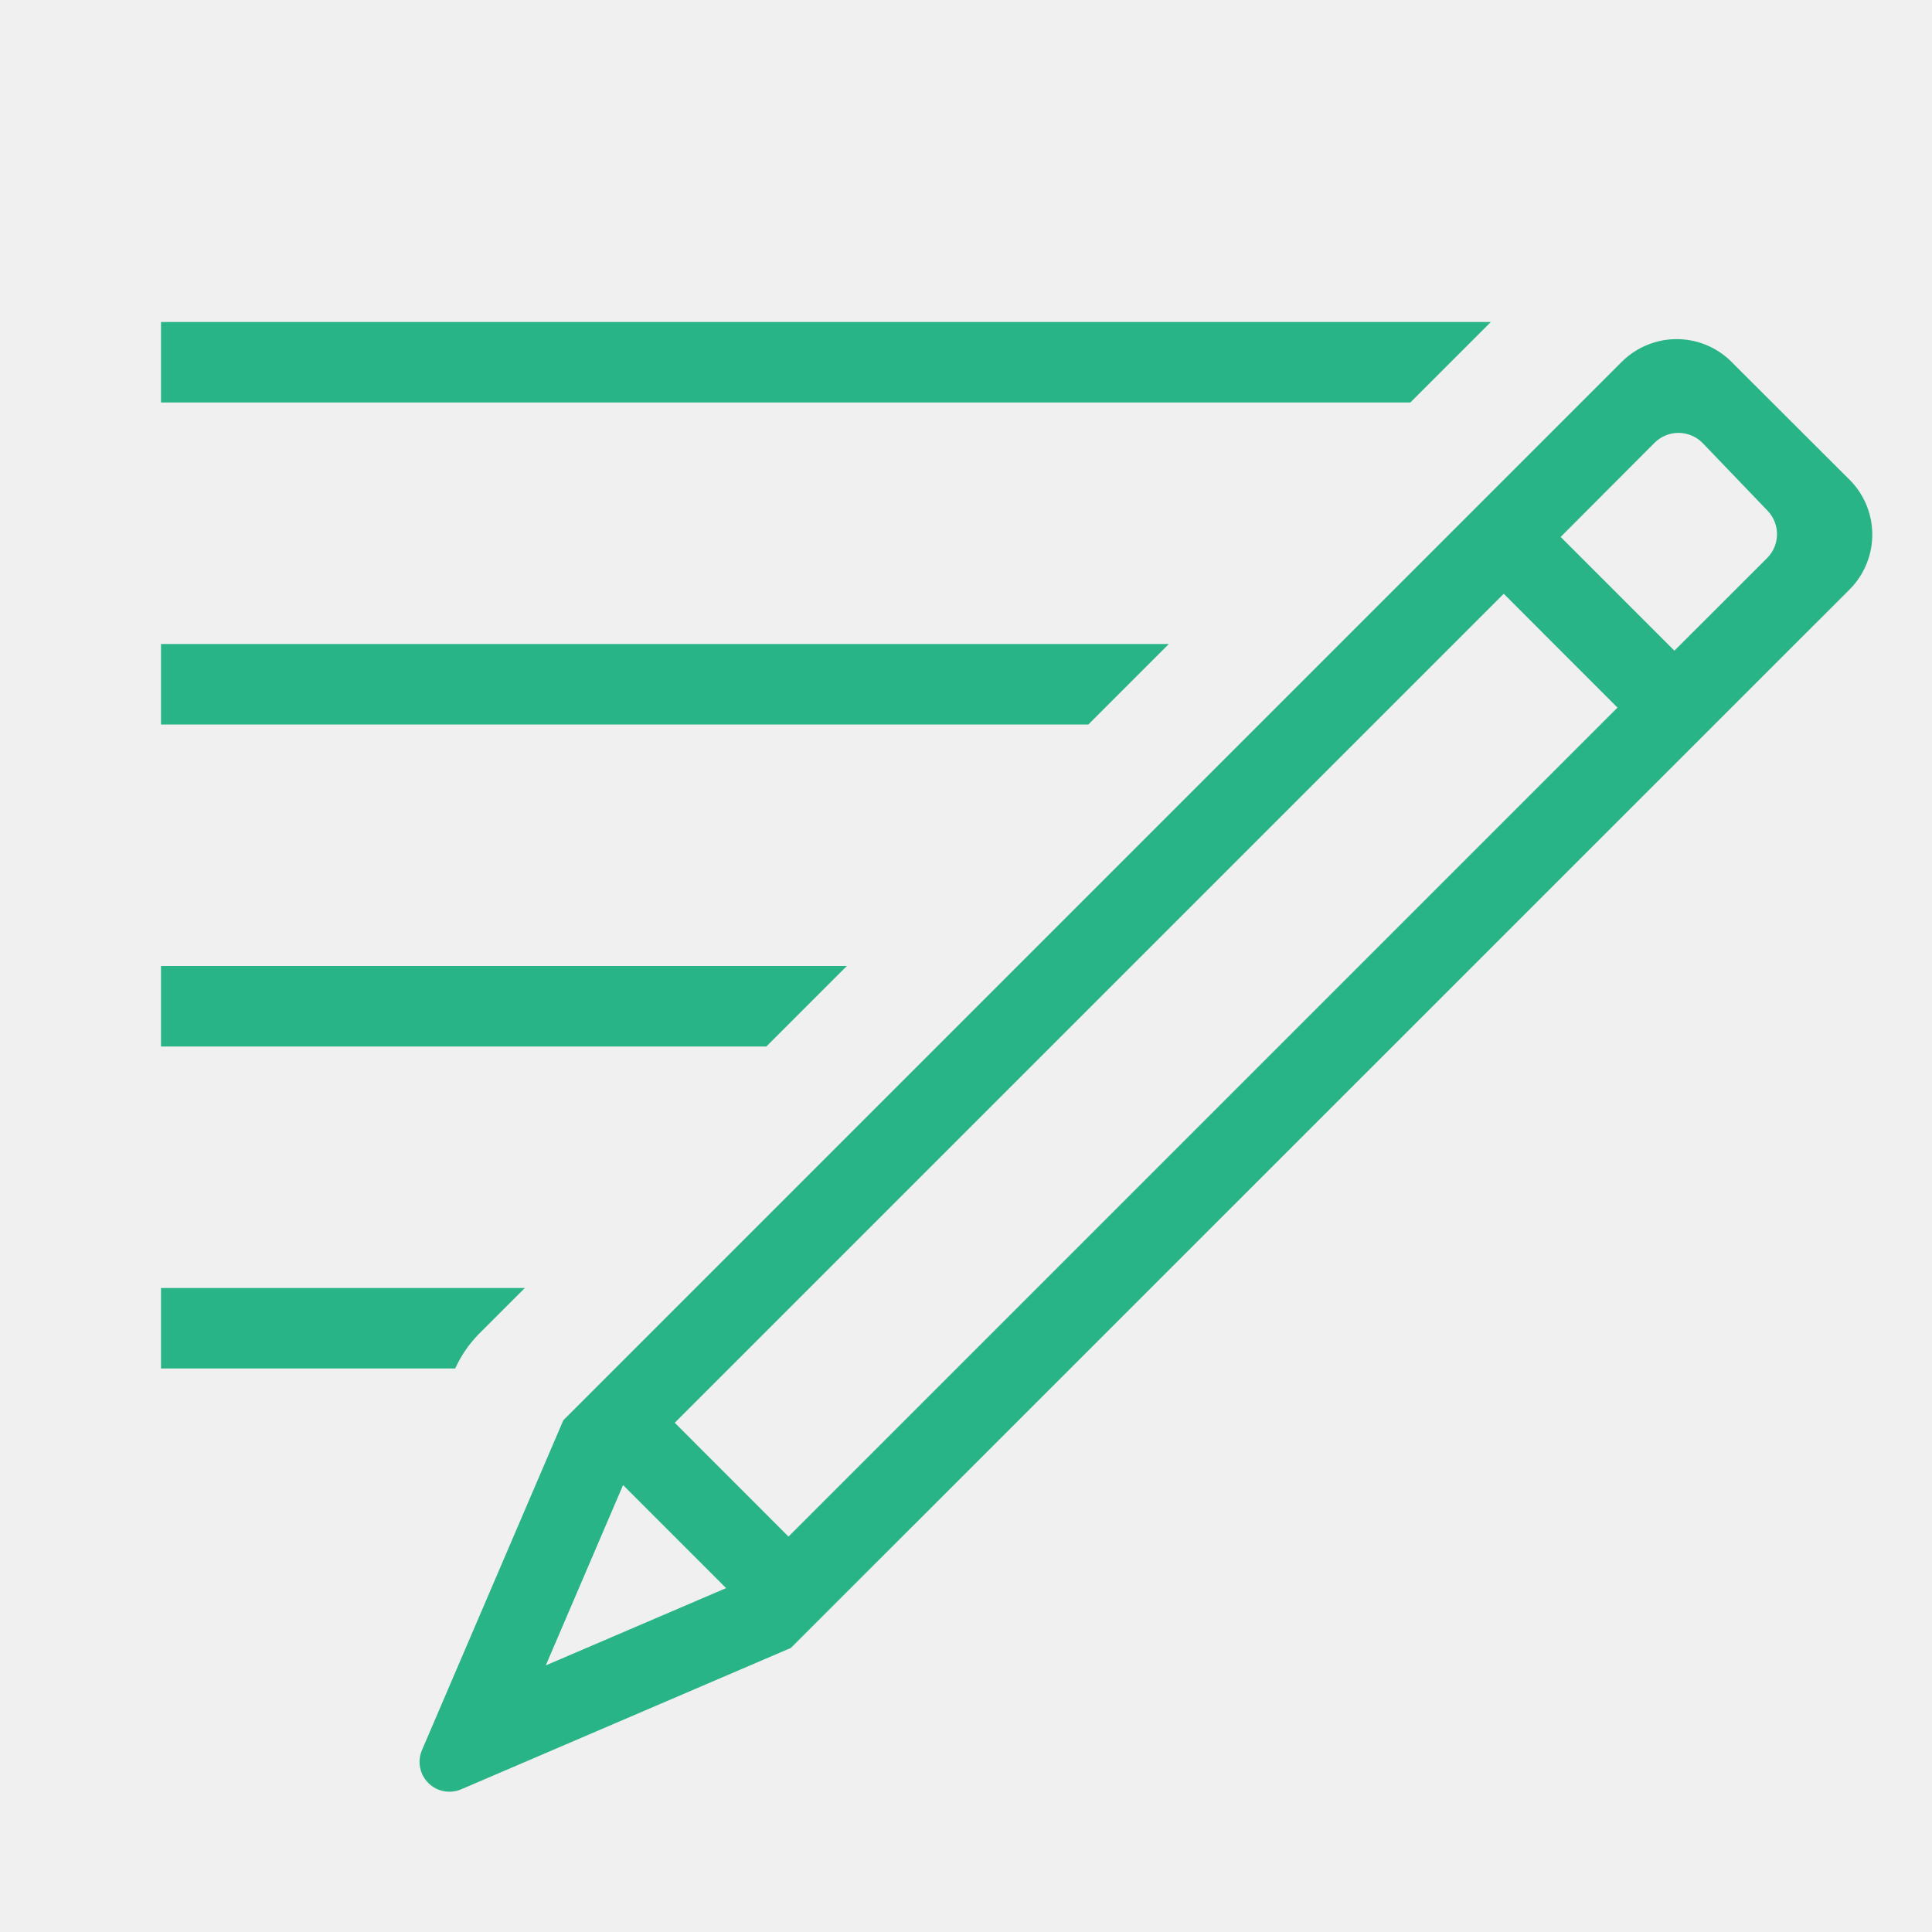
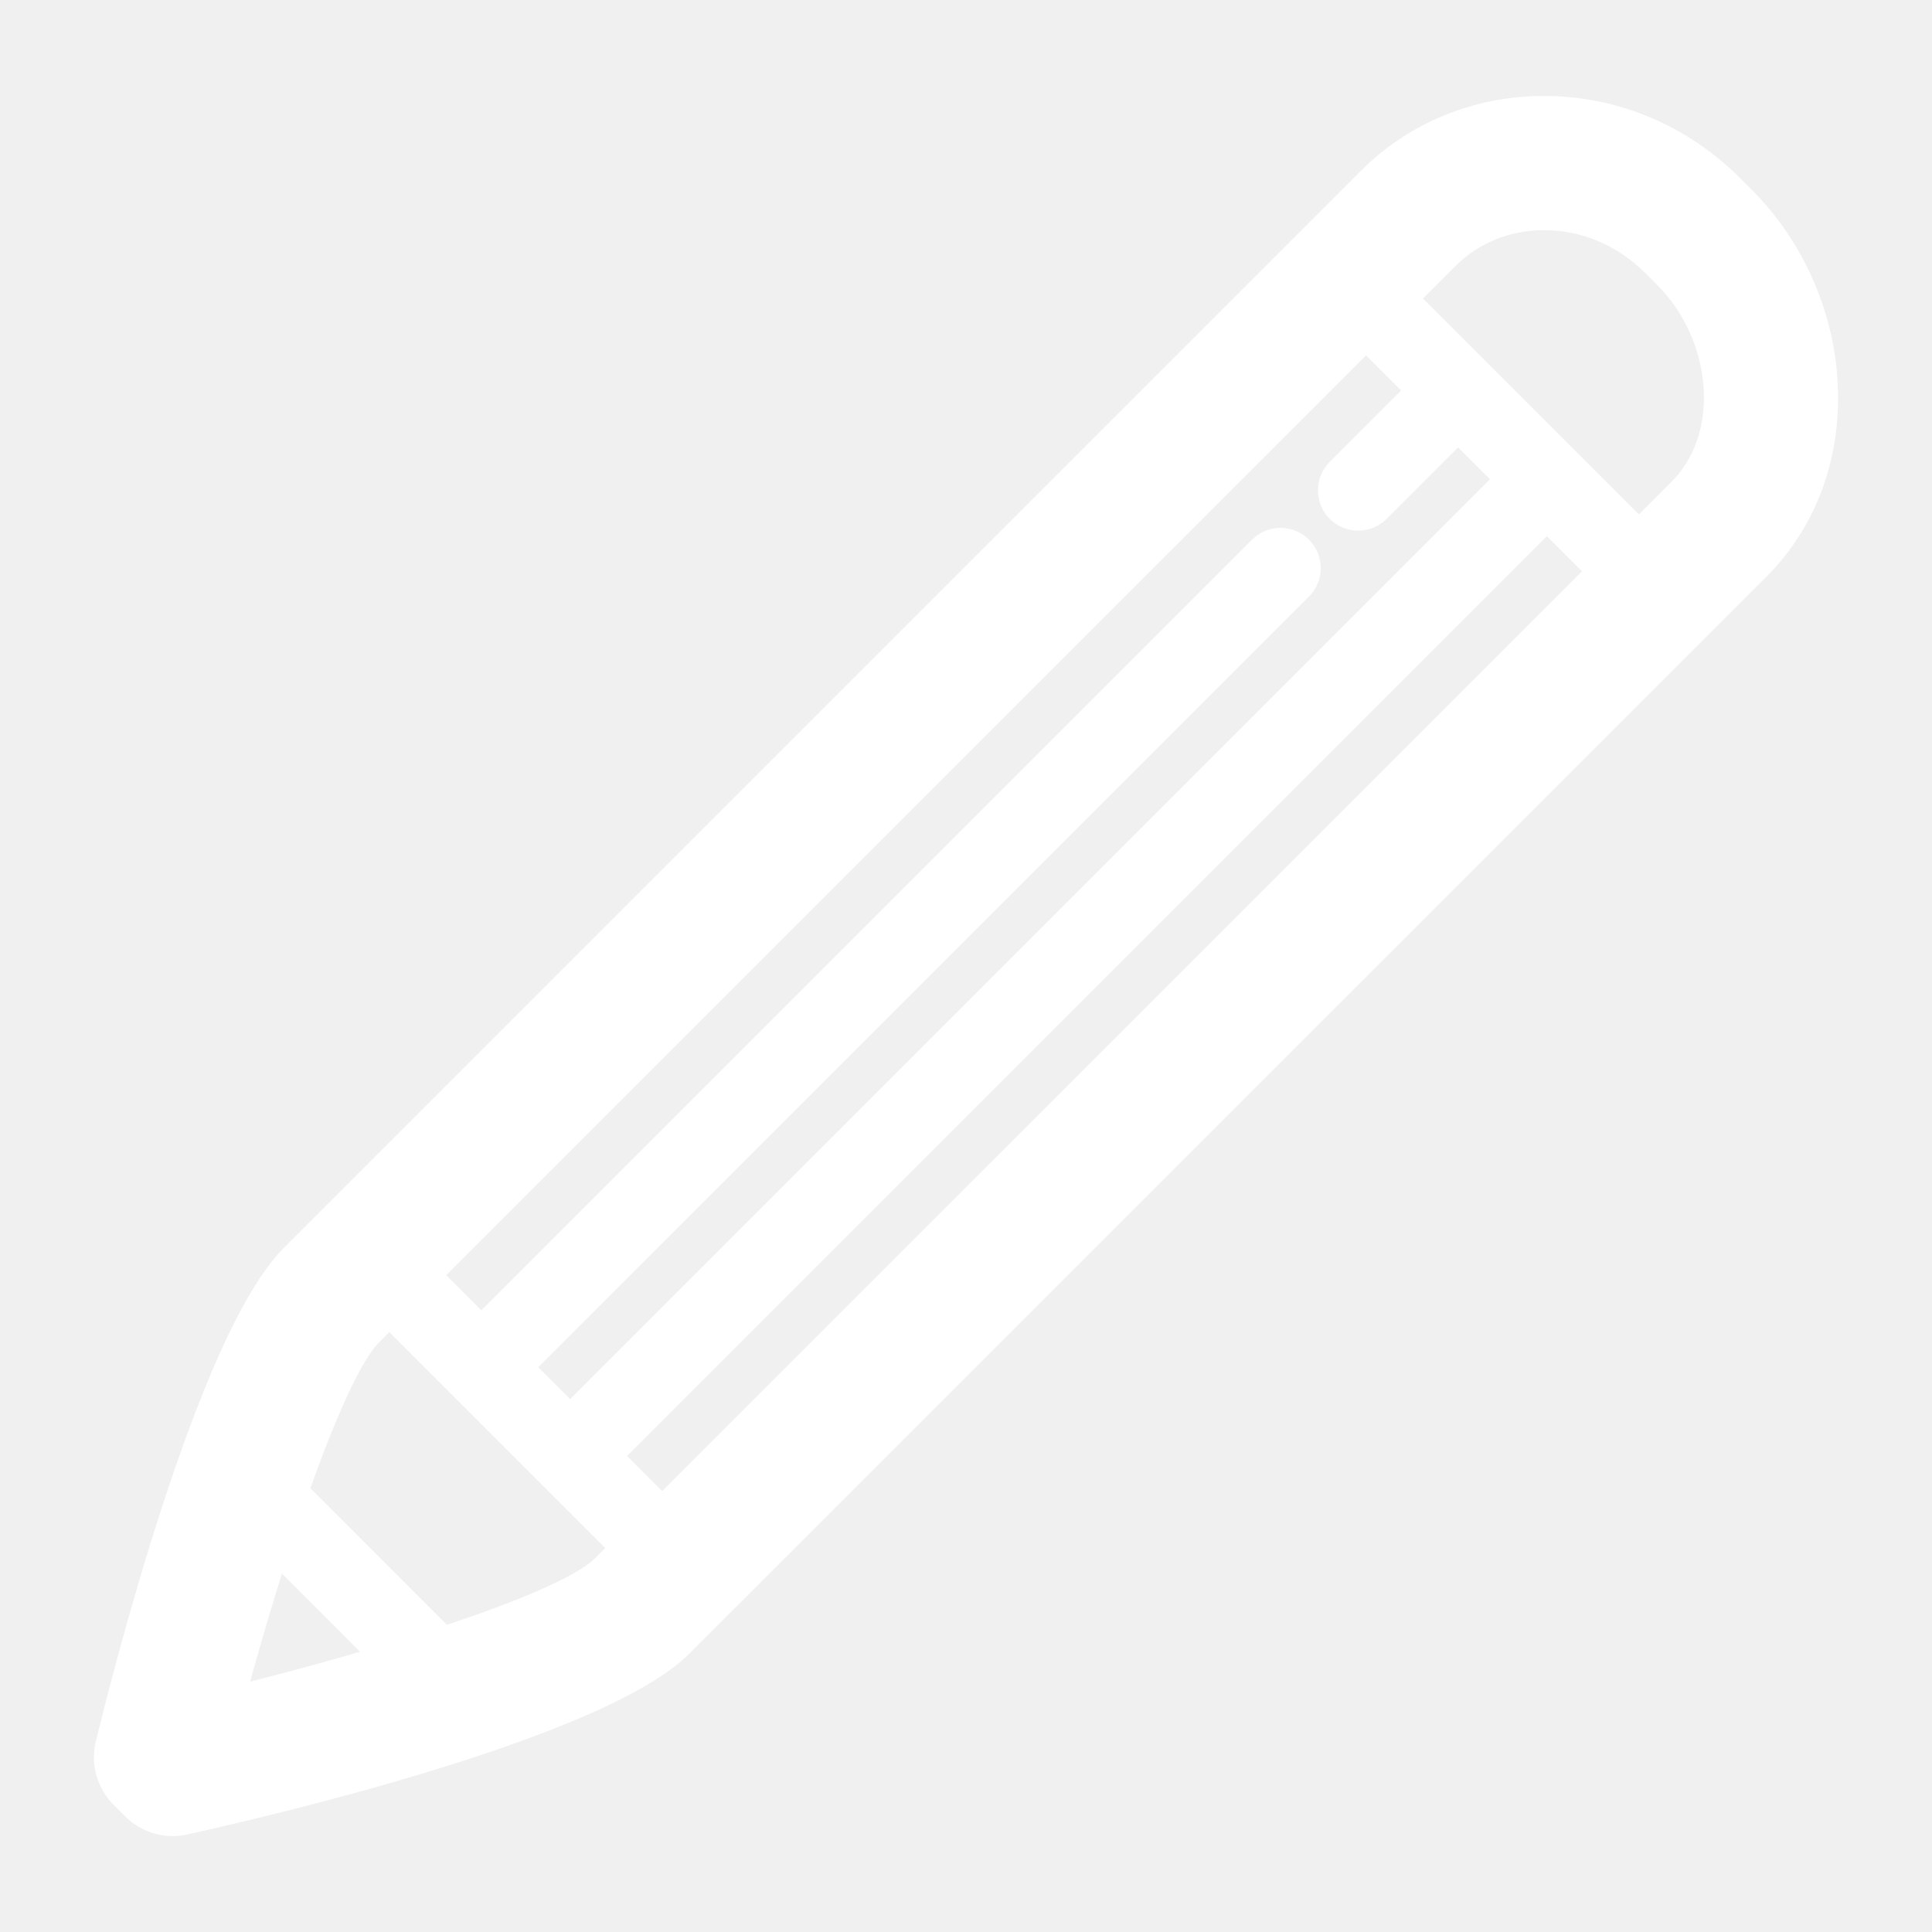
- <svg xmlns="http://www.w3.org/2000/svg" width="800px" height="800px" viewBox="0 0 24 24" fill="#28b487">
+ <svg xmlns="http://www.w3.org/2000/svg" fill="#ffffff" version="1.1" id="Layer_1" width="800px" height="800px" viewBox="0 0 72 72" enable-background="new 0 0 72 72" xml:space="preserve" stroke="#ffffff">
  <g id="SVGRepo_bgCarrier" stroke-width="0" />
  <g id="SVGRepo_tracerCarrier" stroke-linecap="round" stroke-linejoin="round" />
  <g id="SVGRepo_iconCarrier">
-     <path d="M18.52 4l-1 1H2V4zM2 8v1h11.52l1-1zm4.52 8H2v1h3.655a1.477 1.477 0 0 1 .282-.417zM2 12v1h7.52l1-1zm20.95-6.066a.965.965 0 0 1 .03 1.385L9.825 20.471 5.73 22.227a.371.371 0 0 1-.488-.487l1.756-4.097L20.15 4.491a.965.965 0 0 1 1.385.03zM9.02 19.728l-1.28-1.28-.96 2.24zM20.093 8.79L18.68 7.376 8.382 17.674l1.413 1.414zm1.865-2.445l-.804-.838a.42.42 0 0 0-.6-.007l-1.167 1.17L20.8 8.083l1.152-1.151a.42.42 0 0 0 .006-.587z" />
-     <path fill="none" d="M0 0h24v24H0z" />
+     <path d="M67.982,14.221c-0.148-2.527-1.26-5.003-3.049-6.792l-0.436-0.435c-1.881-1.882-4.354-2.918-6.961-2.918 c-2.465,0-4.764,0.941-6.475,2.652L10.94,46.85c-3.097,3.096-6.277,15.676-6.883,18.166c-0.165,0.68,0.035,1.395,0.529,1.889 l0.435,0.434c0.379,0.381,0.89,0.586,1.414,0.586c0.143,0,0.287-0.014,0.43-0.047c2.541-0.559,15.373-3.506,18.484-6.617 l40.125-40.121C67.25,19.364,68.141,16.907,67.982,14.221z M49.908,18.983c0.195,0.195,0.451,0.293,0.707,0.293 s0.512-0.098,0.707-0.293l3.016-3.016l1.896,1.895L21.247,52.849l-1.895-1.895l29.076-29.075c0.391-0.391,0.391-1.023,0-1.414 s-1.023-0.391-1.414,0L17.938,49.54l-2.016-2.017l34.986-34.985l2.016,2.015l-3.016,3.016C49.518,17.96,49.518,18.592,49.908,18.983 z M24.675,56.277l-2.015-2.015l34.987-34.986l2.016,2.015L24.675,56.277z M10.28,57.71l4.087,4.088 c-1.894,0.567-3.892,1.106-5.755,1.565C9.105,61.533,9.68,59.57,10.28,57.71z M16.52,61.123l-5.529-5.53 c0.991-2.821,1.994-5.133,2.777-5.915l0.74-0.74l2.722,2.722c0,0.001,0,0.001,0.001,0.002s0.001,0.001,0.002,0.001l6.028,6.029 l-0.74,0.74C21.742,59.211,19.393,60.18,16.52,61.123z M62.645,18.31l-1.568,1.568l-6.03-6.03c0,0-0.001-0.001-0.001-0.001 s-0.001,0-0.002-0.001l-2.721-2.721l1.568-1.568c0.955-0.955,2.25-1.48,3.646-1.48c1.539,0,3.007,0.62,4.133,1.746l0.435,0.435 c1.107,1.105,1.793,2.636,1.885,4.199C64.079,15.984,63.602,17.353,62.645,18.31z" />
  </g>
</svg>
